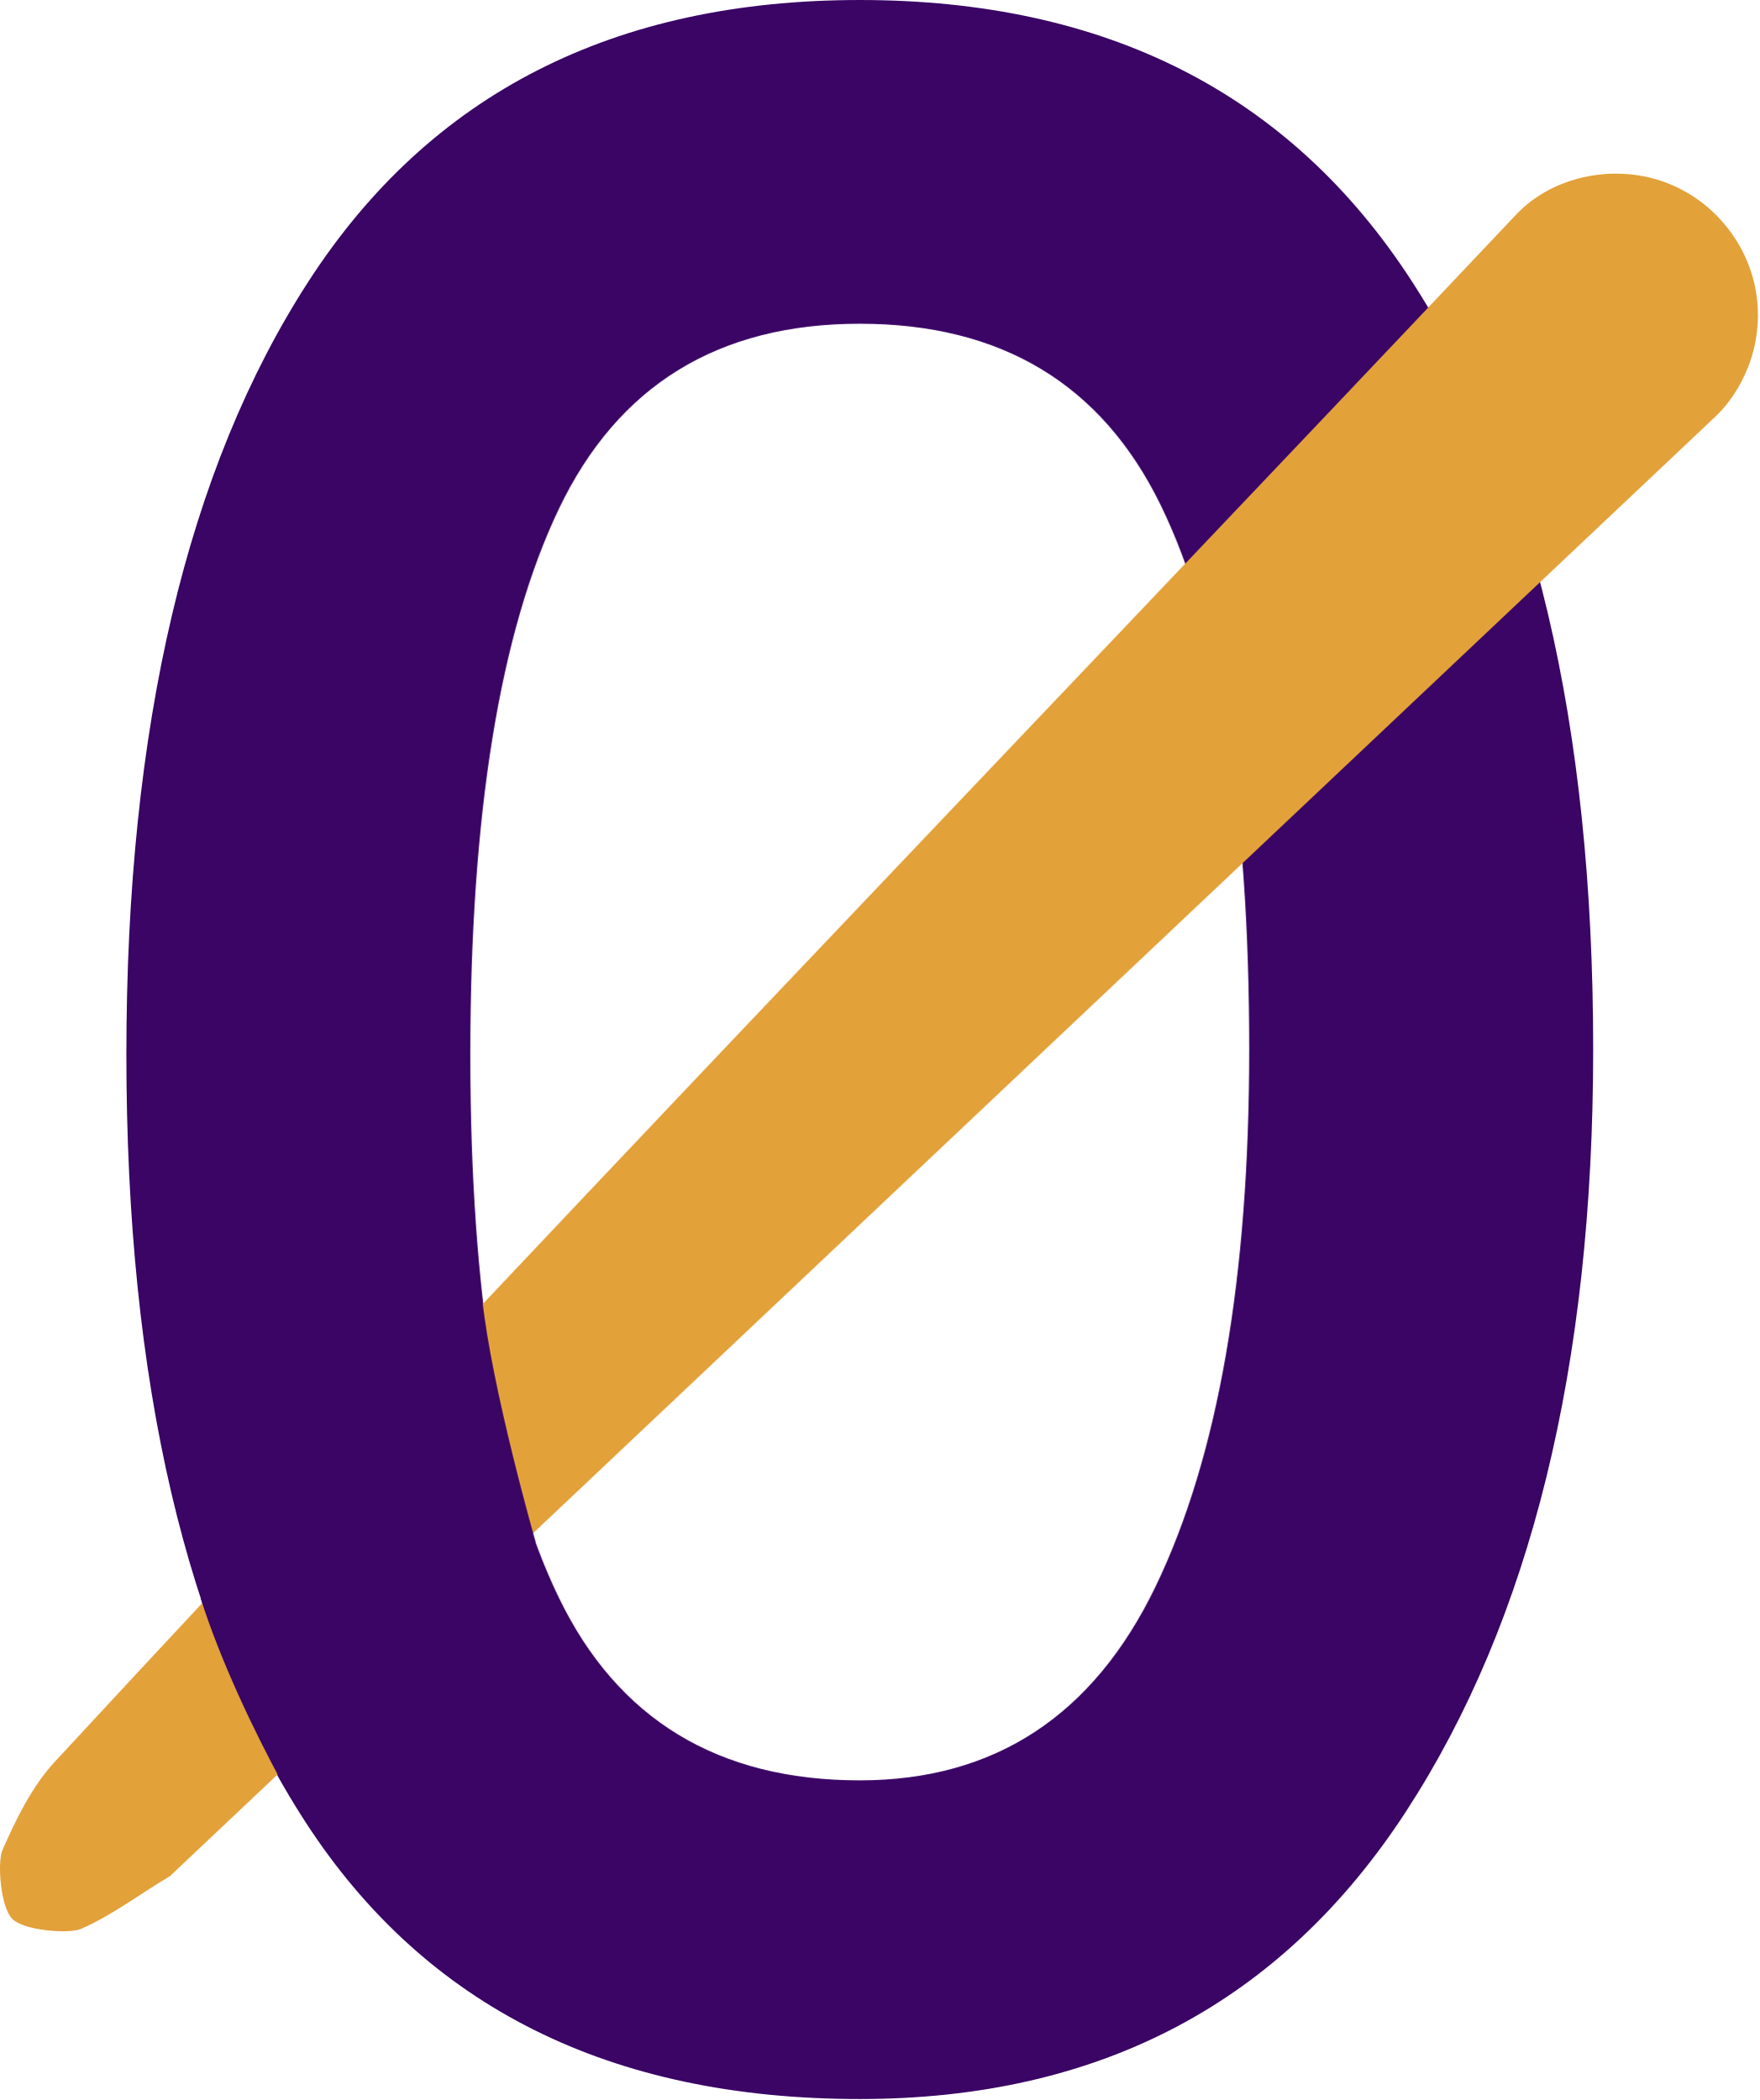
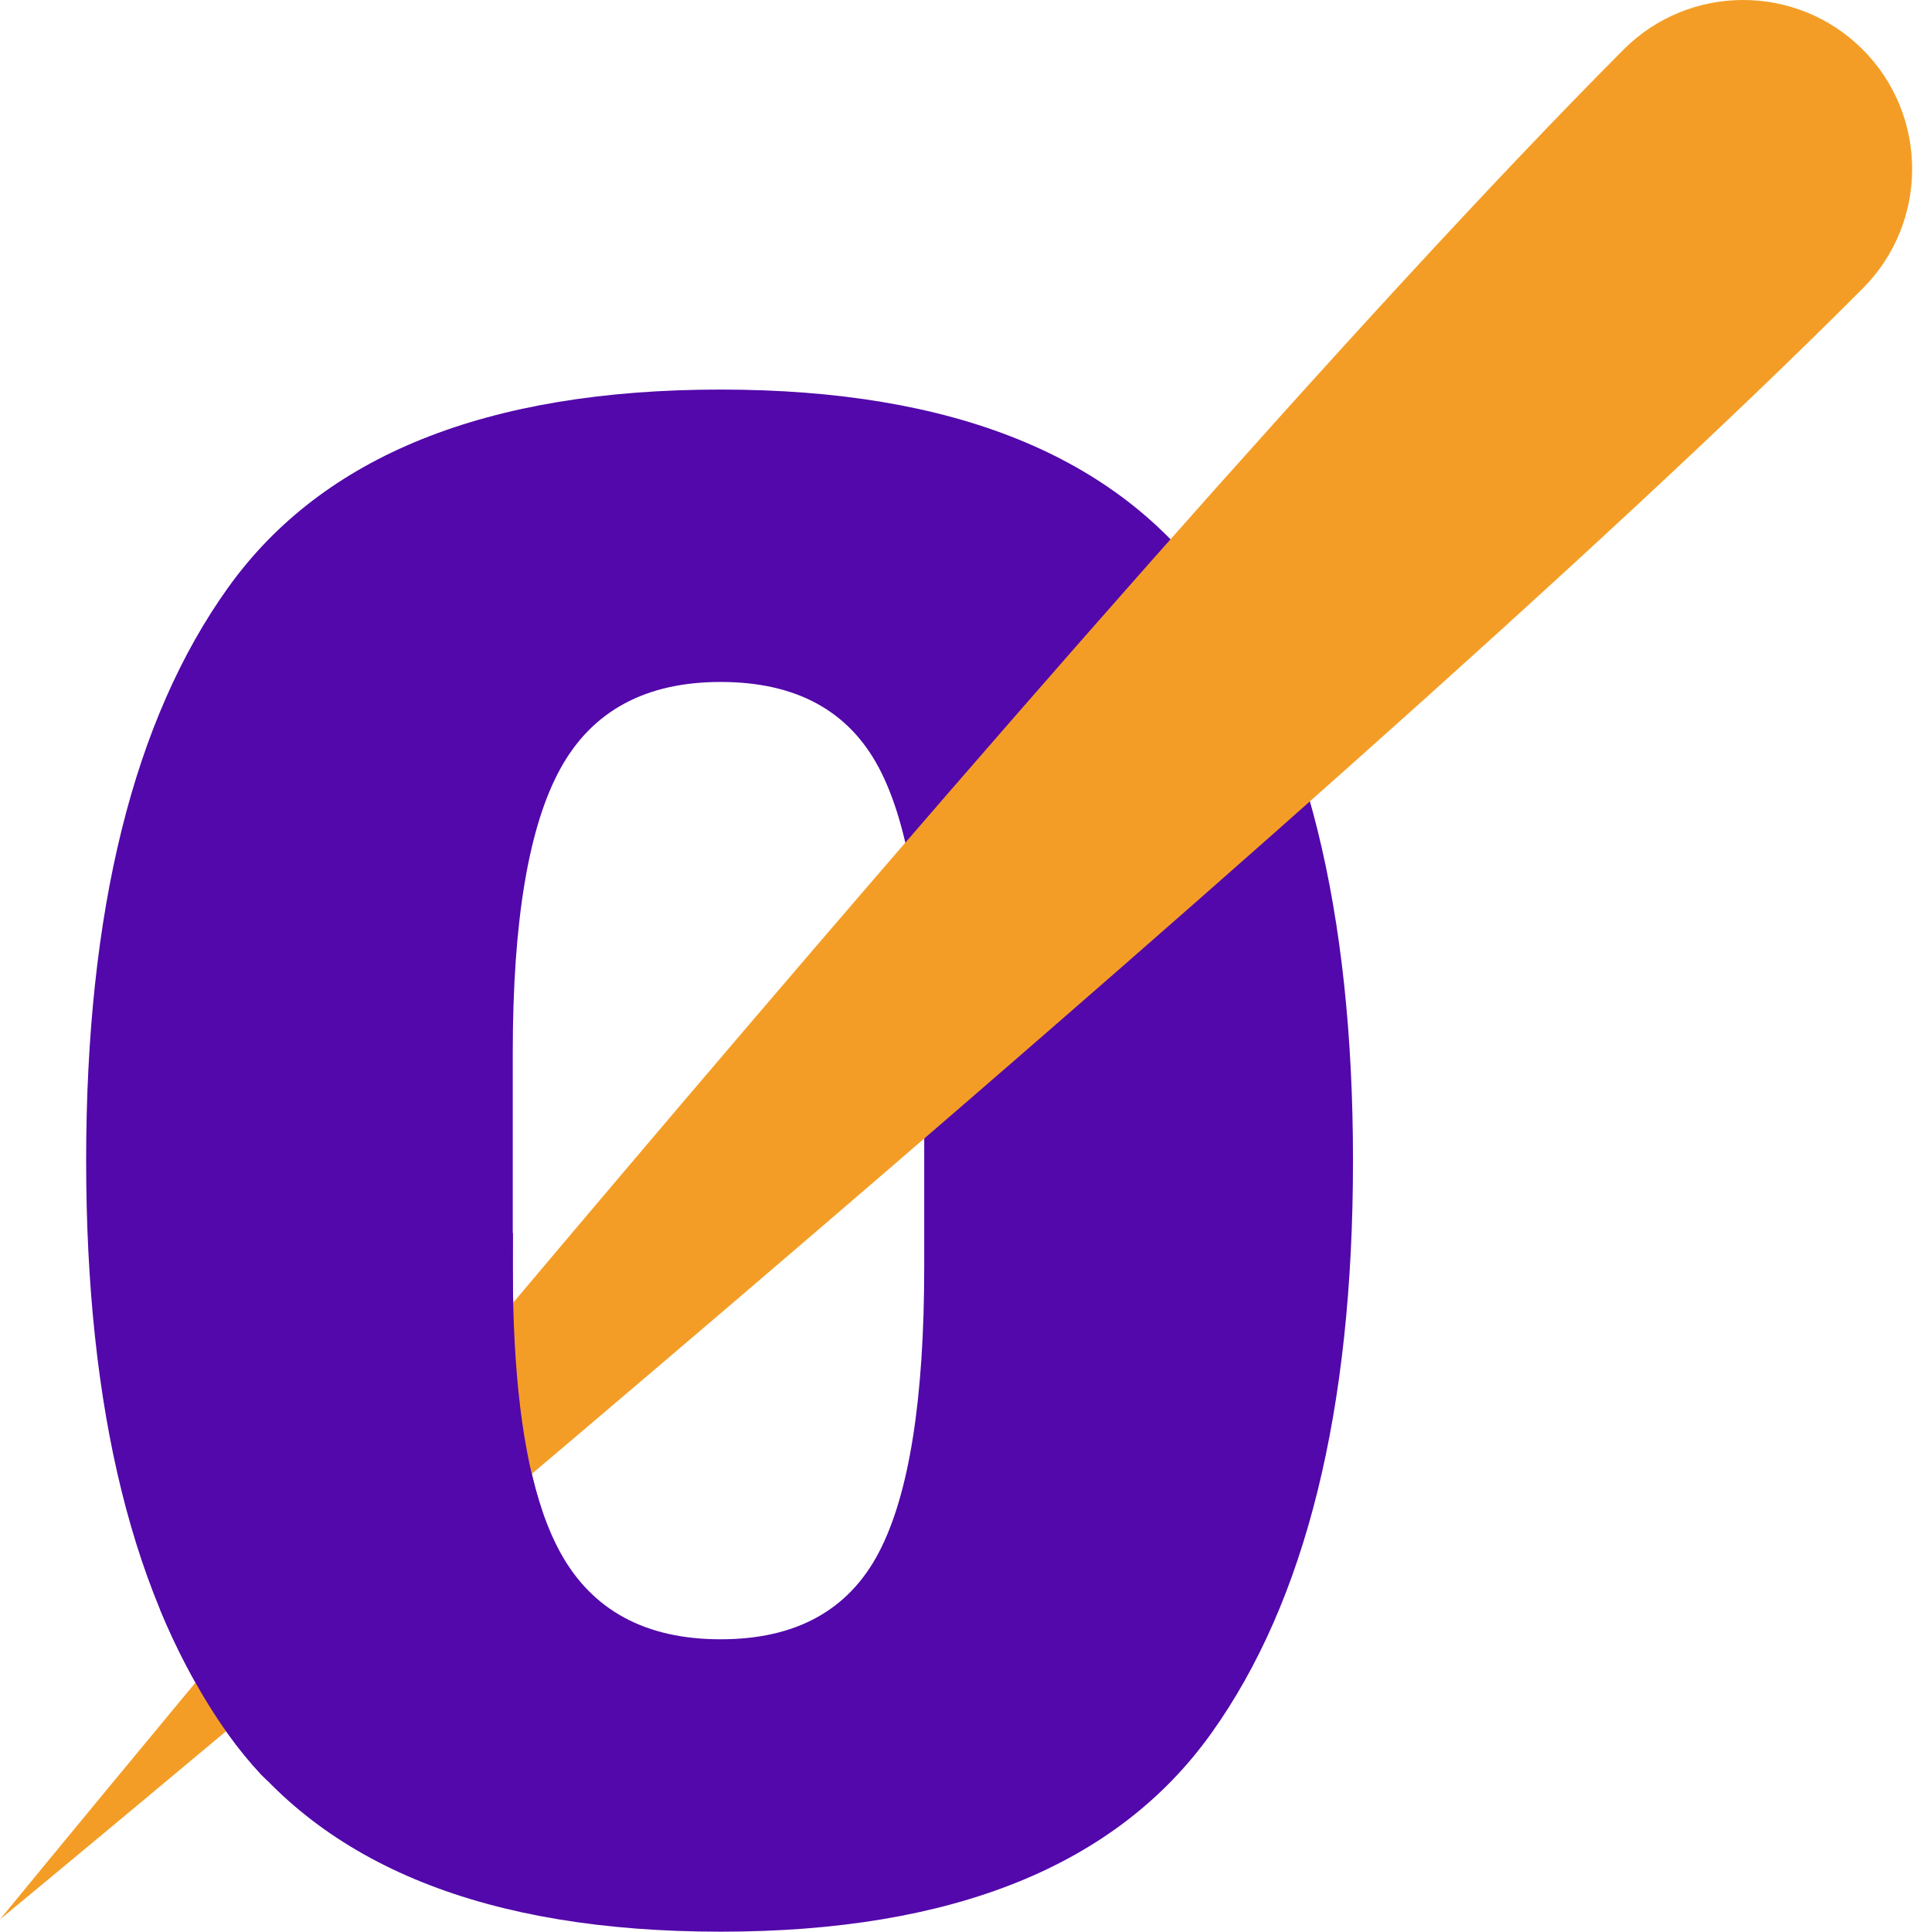
- <svg xmlns="http://www.w3.org/2000/svg" width="100%" height="100%" viewBox="0 0 254 303" version="1.1" xml:space="preserve" style="fill-rule:evenodd;clip-rule:evenodd;stroke-linejoin:round;stroke-miterlimit:2;">
-   <g transform="matrix(1,0,0,1,-1504.757,-178.1959)">
-     <g id="Logo" transform="matrix(1,0,0,1,56.71282,20.83327)">
-       <g transform="matrix(2.563913,0,0,2.563913,-955.2667,-2924.301)">
-         <path d="M944.474,1261.308C944.474,1242.85 947.891,1228.341 954.725,1217.782C961.559,1207.219 971.905,1201.938 985.763,1201.938C999.62,1201.938 1009.966,1207.194 1016.8,1217.706C1023.634,1228.215 1027.051,1242.654 1027.051,1261.024C1027.051,1278.826 1023.54,1293.125 1016.516,1303.919C1009.492,1314.712 999.241,1320.109 985.763,1320.109C971.715,1320.109 961.322,1314.925 954.582,1304.555C947.843,1294.182 944.474,1279.767 944.474,1261.308ZM963.837,1261.308C963.837,1274.834 965.498,1285.026 968.82,1291.883C972.142,1298.741 977.79,1302.17 985.763,1302.17C993.356,1302.17 998.909,1298.529 1002.421,1291.247C1005.932,1283.962 1007.688,1273.888 1007.688,1261.024C1007.688,1247.403 1006.027,1237.188 1002.705,1230.377C999.383,1223.567 993.736,1220.162 985.763,1220.162C977.79,1220.162 972.142,1223.638 968.82,1230.591C965.498,1237.544 963.837,1247.783 963.837,1261.308Z" style="fill:rgb(58,5,101);" />
-       </g>
-       <g transform="matrix(10.57948,0,0,10.57948,201.9222,73.52894)">
-         <path d="M117.955,34.106C118.116,34.267 118.729,34.313 118.894,34.241C119.324,34.052 119.701,33.761 120.105,33.522L141.205,13.594C141.389,13.417 141.53,13.191 141.627,12.956C141.671,12.848 141.927,12.227 141.627,11.497C141.581,11.386 141.317,10.744 140.564,10.434C140.335,10.34 140.082,10.293 139.834,10.293C139.716,10.293 138.999,10.293 138.466,10.858C131.823,17.891 125.11,24.856 118.539,31.956C118.22,32.301 118.009,32.737 117.82,33.167C117.748,33.332 117.793,33.944 117.955,34.106Z" style="fill:rgb(227,161,58);" />
-       </g>
-       <g id="Bottom-block" transform="matrix(10.57948,0,0,10.57948,201.9835,73.43464)">
-         <path d="M121.634,32.266C121.244,31.546 120.792,30.602 120.519,29.742C121.791,28.377 123.08,27.013 124.36,25.655C124.489,26.881 125.087,28.967 125.087,28.967L121.634,32.266Z" style="fill:rgb(58,5,101);" />
+ <svg xmlns="http://www.w3.org/2000/svg" width="100%" height="100%" viewBox="0 0 252 254" version="1.1" xml:space="preserve" style="fill-rule:evenodd;clip-rule:evenodd;stroke-linejoin:round;stroke-miterlimit:2;">
+   <g transform="matrix(1,0,0,1,-1792.644,-1354.192)">
+     <g transform="matrix(1,0,0,1,1196.443,-431.1737)">
+       <g transform="matrix(1,0,0,1,-1019.994,667.6063)">
+         <g transform="matrix(1,0,0,1,1175.383,51.03894)">
+           <path d="M535.572,1117.937C566.135,1117.937 587.634,1126.621 600.068,1143.991C612.502,1161.361 618.719,1186.466 618.719,1219.308C618.719,1252.149 612.502,1277.254 600.068,1294.624C587.634,1311.994 566.135,1320.679 535.572,1320.679C504.819,1320.679 483.226,1311.994 470.792,1294.624C458.357,1277.254 452.14,1252.149 452.14,1219.308C452.14,1186.466 458.357,1161.361 470.792,1143.991C483.226,1126.621 504.819,1117.937 535.572,1117.937ZM535.572,1156.378C525.701,1156.378 518.677,1160.175 514.501,1167.768C510.324,1175.361 508.236,1187.795 508.236,1205.07L508.236,1233.26C508.236,1250.725 510.324,1263.254 514.501,1270.848C518.677,1278.441 525.701,1282.238 535.572,1282.238C545.444,1282.238 552.373,1278.441 556.359,1270.848C560.346,1263.254 562.339,1250.725 562.339,1233.26L562.339,1205.07C562.339,1187.605 560.346,1175.124 556.359,1167.626C552.373,1160.127 545.444,1156.378 535.572,1156.378Z" style="fill:rgb(82,8,170);" />
+         </g>
+         <g transform="matrix(-0.708509,-0.705702,0.822406,-0.825678,1797.113,3585.252)">
+           <path d="M1691.417,1237.183C1691.417,1237.183 1713.639,1432.279 1713.639,1515.892C1713.639,1526.416 1703.682,1534.96 1691.417,1534.96C1679.152,1534.96 1669.195,1526.416 1669.195,1515.892C1669.195,1432.279 1691.417,1237.183 1691.417,1237.183Z" style="fill:rgb(244,157,38);" />
+         </g>
+         <g transform="matrix(10.57948,0,0,10.57948,366.8232,1009.195)">
+           <path d="M121.414,32.386C121.408,32.38 121.348,32.324 121.342,32.318C121.194,32.159 121.056,31.99 120.928,31.811C120.604,31.358 120.318,30.828 120.084,30.264C121.538,28.702 123.005,27.131 124.469,25.579L124.467,26.011C124.467,27.316 124.591,28.33 124.837,29.052L121.414,32.386Z" style="fill:rgb(82,8,170);" />
+         </g>
      </g>
    </g>
  </g>
</svg>
